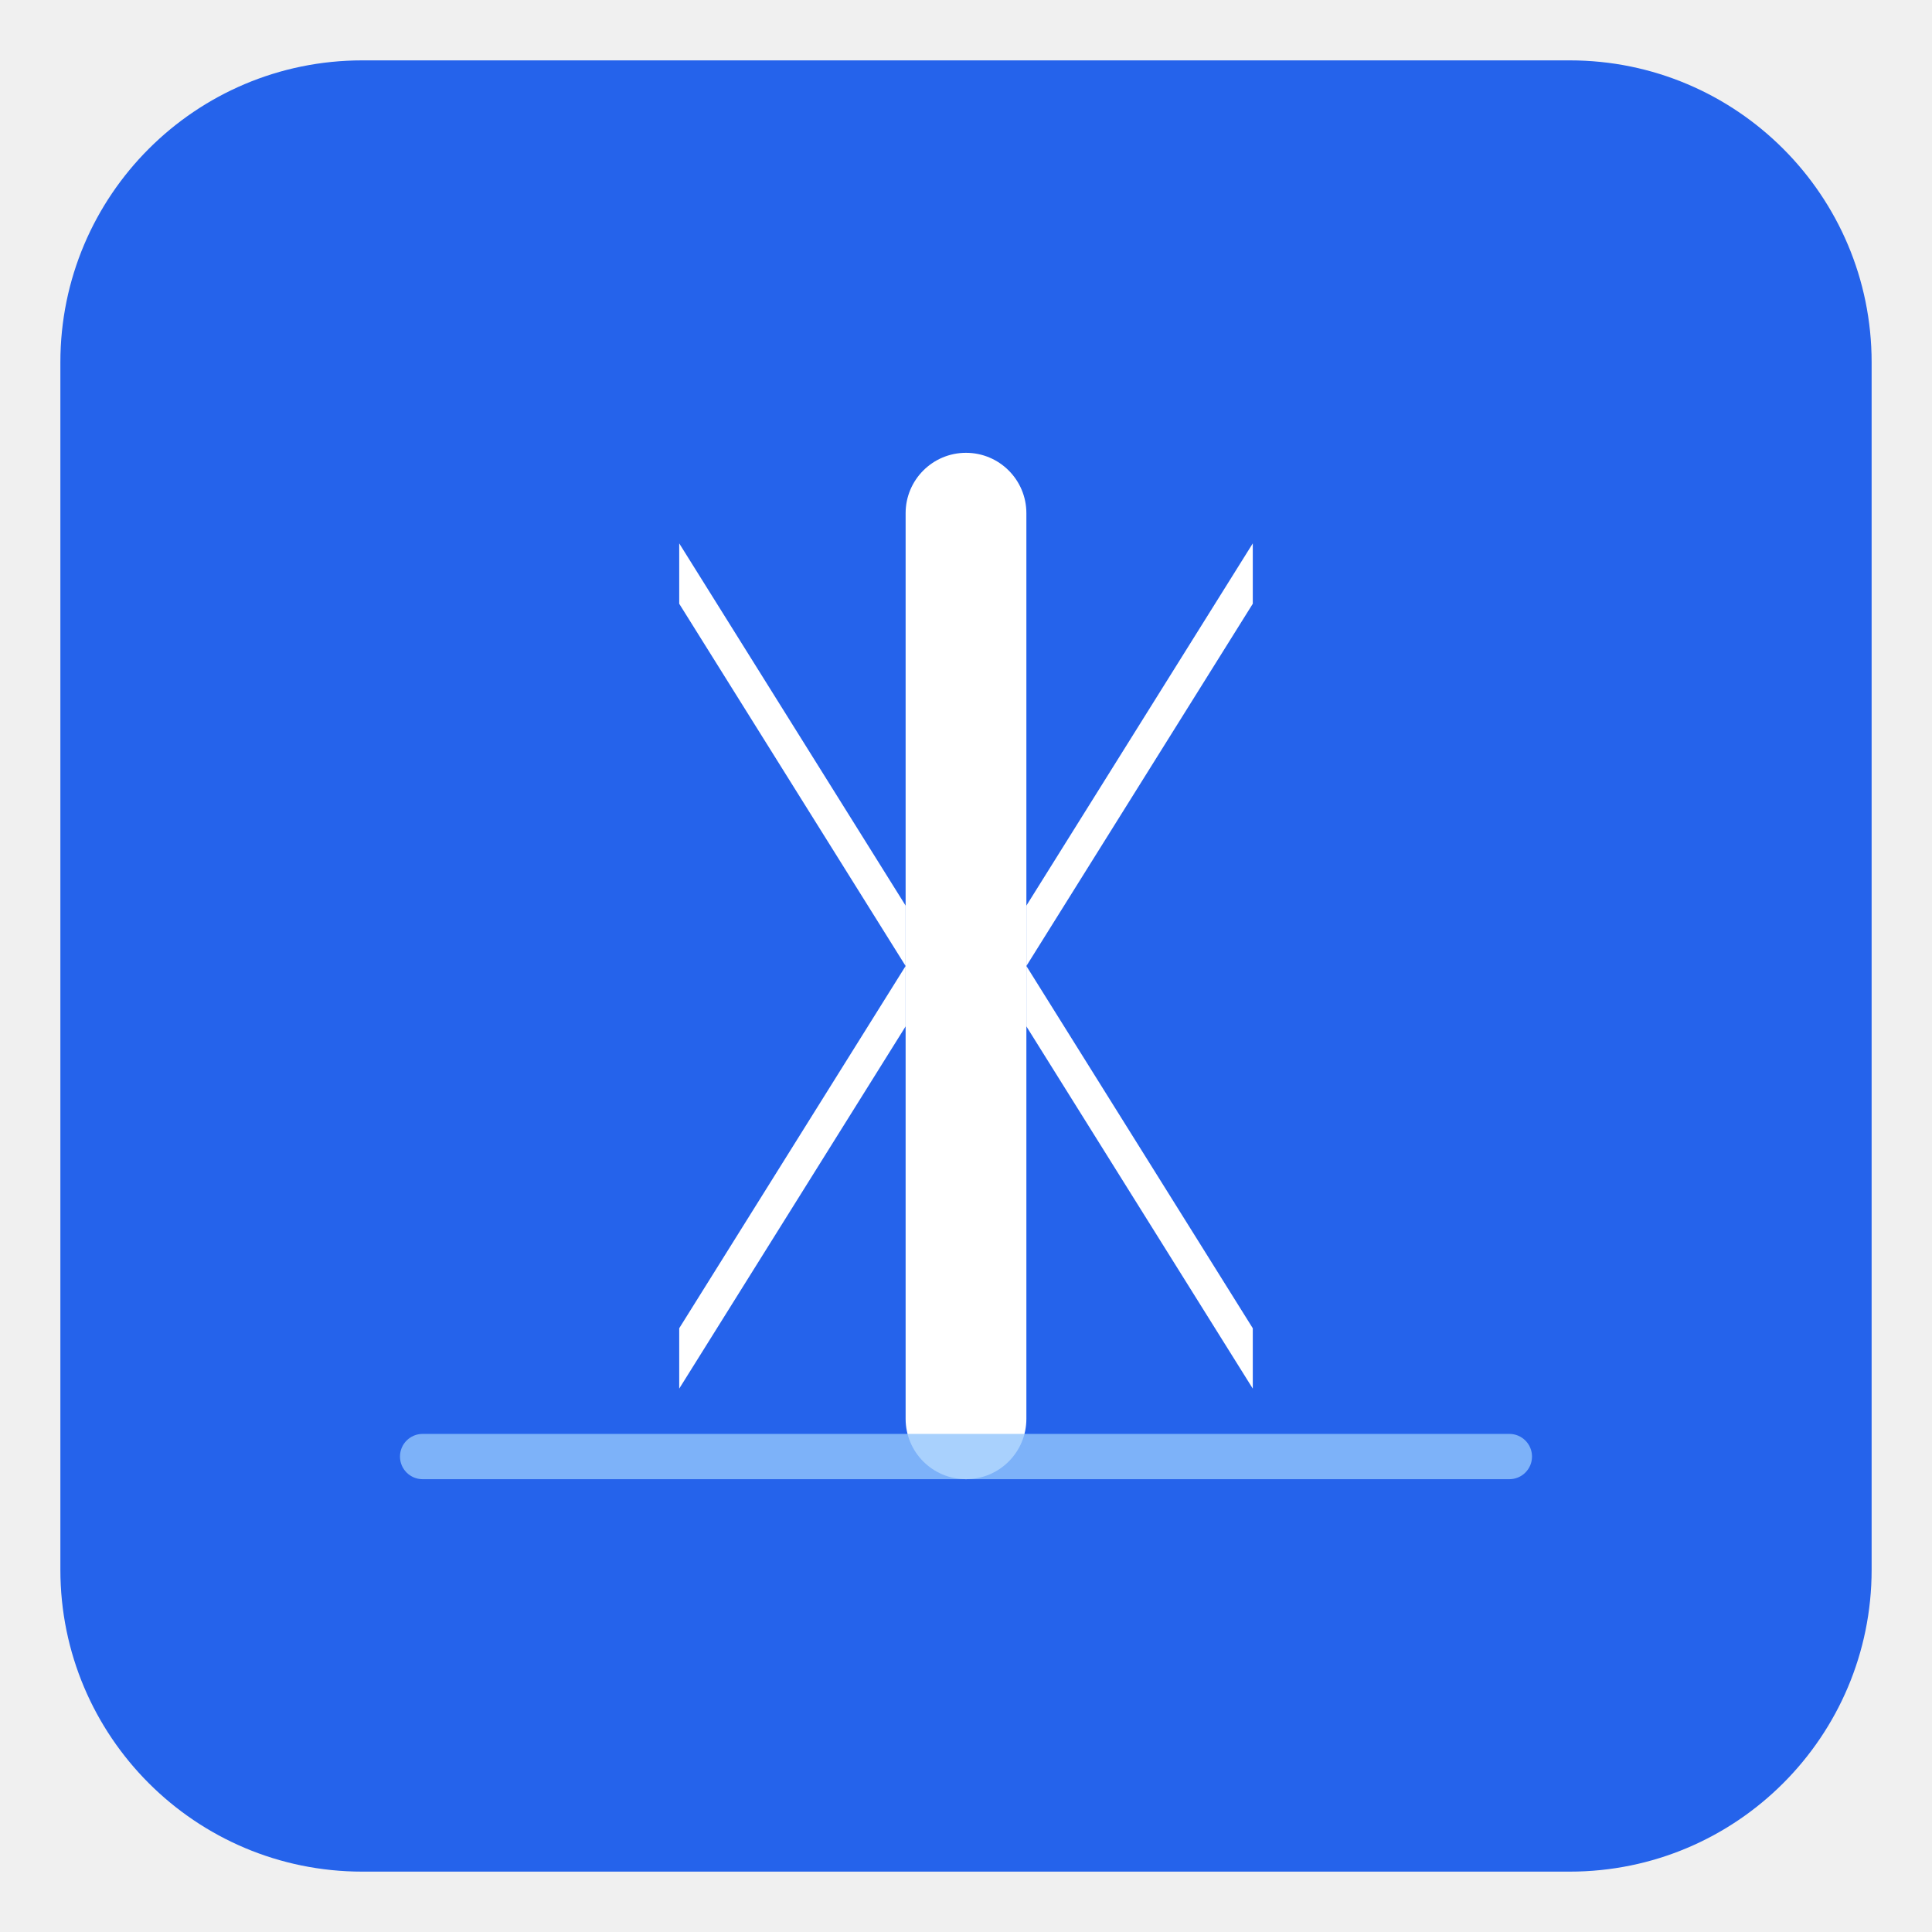
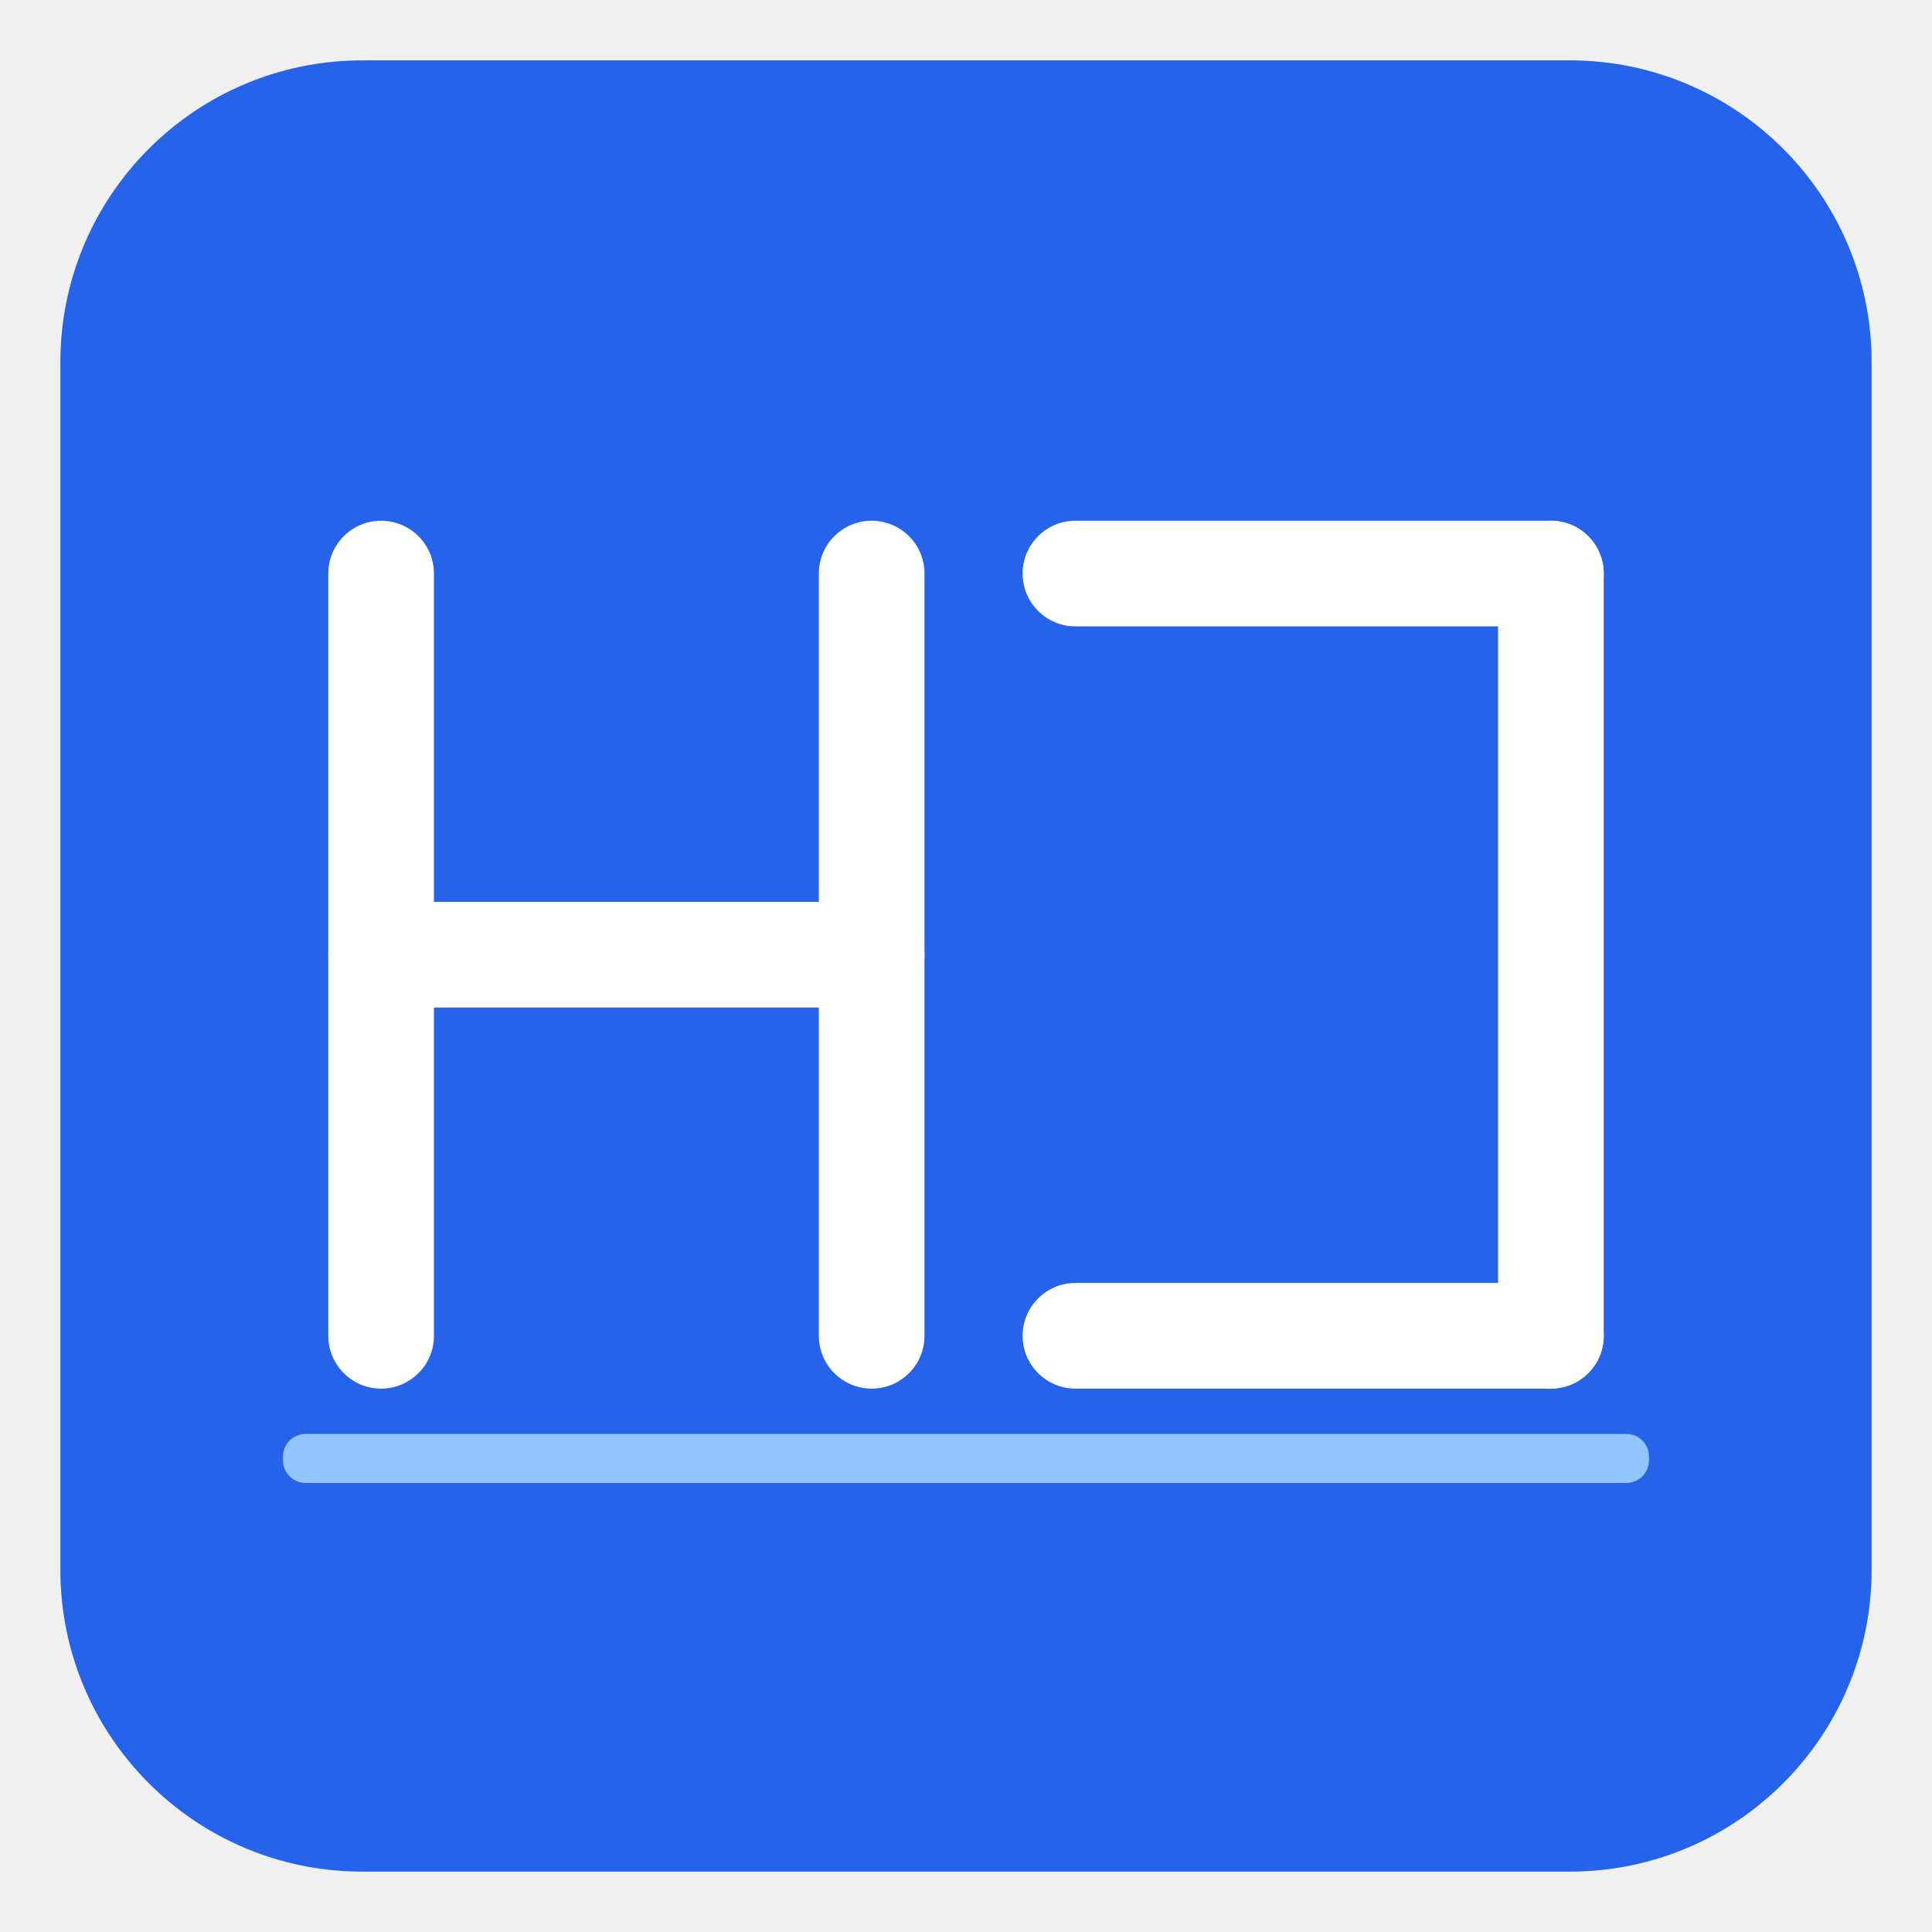
<svg xmlns="http://www.w3.org/2000/svg" width="100%" height="100%" viewBox="0 0 512 512" version="1.1" xml:space="preserve" style="fill-rule:evenodd;clip-rule:evenodd;stroke-linejoin:round;stroke-miterlimit:2;">
  <rect x="16" y="16" width="480" height="480" rx="80" fill="#2563eb" />
  <g fill="white" stroke="none">
-     <rect x="240" y="120" width="32" height="272" rx="16" />
-     <polygon points="180,160 240,256 240,240 180,144" />
-     <polygon points="180,352 240,256 240,272 180,368" />
-     <polygon points="332,160 272,256 272,240 332,144" />
-     <polygon points="332,352 272,256 272,272 332,368" />
+     <rect x="87" y="138" width="28" height="230" rx="14" />
+     <rect x="217" y="138" width="28" height="230" rx="14" />
+     <rect x="87" y="239" width="158" height="28" rx="14" />
+     <rect x="271" y="138" width="154" height="28" rx="14" />
+     <rect x="397" y="138" width="28" height="230" rx="14" />
+     <rect x="271" y="340" width="154" height="28" rx="14" />
  </g>
-   <rect x="106" y="380" width="300" height="12" rx="6" fill="#93c5fd" opacity="0.8" />
+   <rect x="75" y="380" width="362" height="13" rx="6" fill="#93c5fd" />
</svg>
